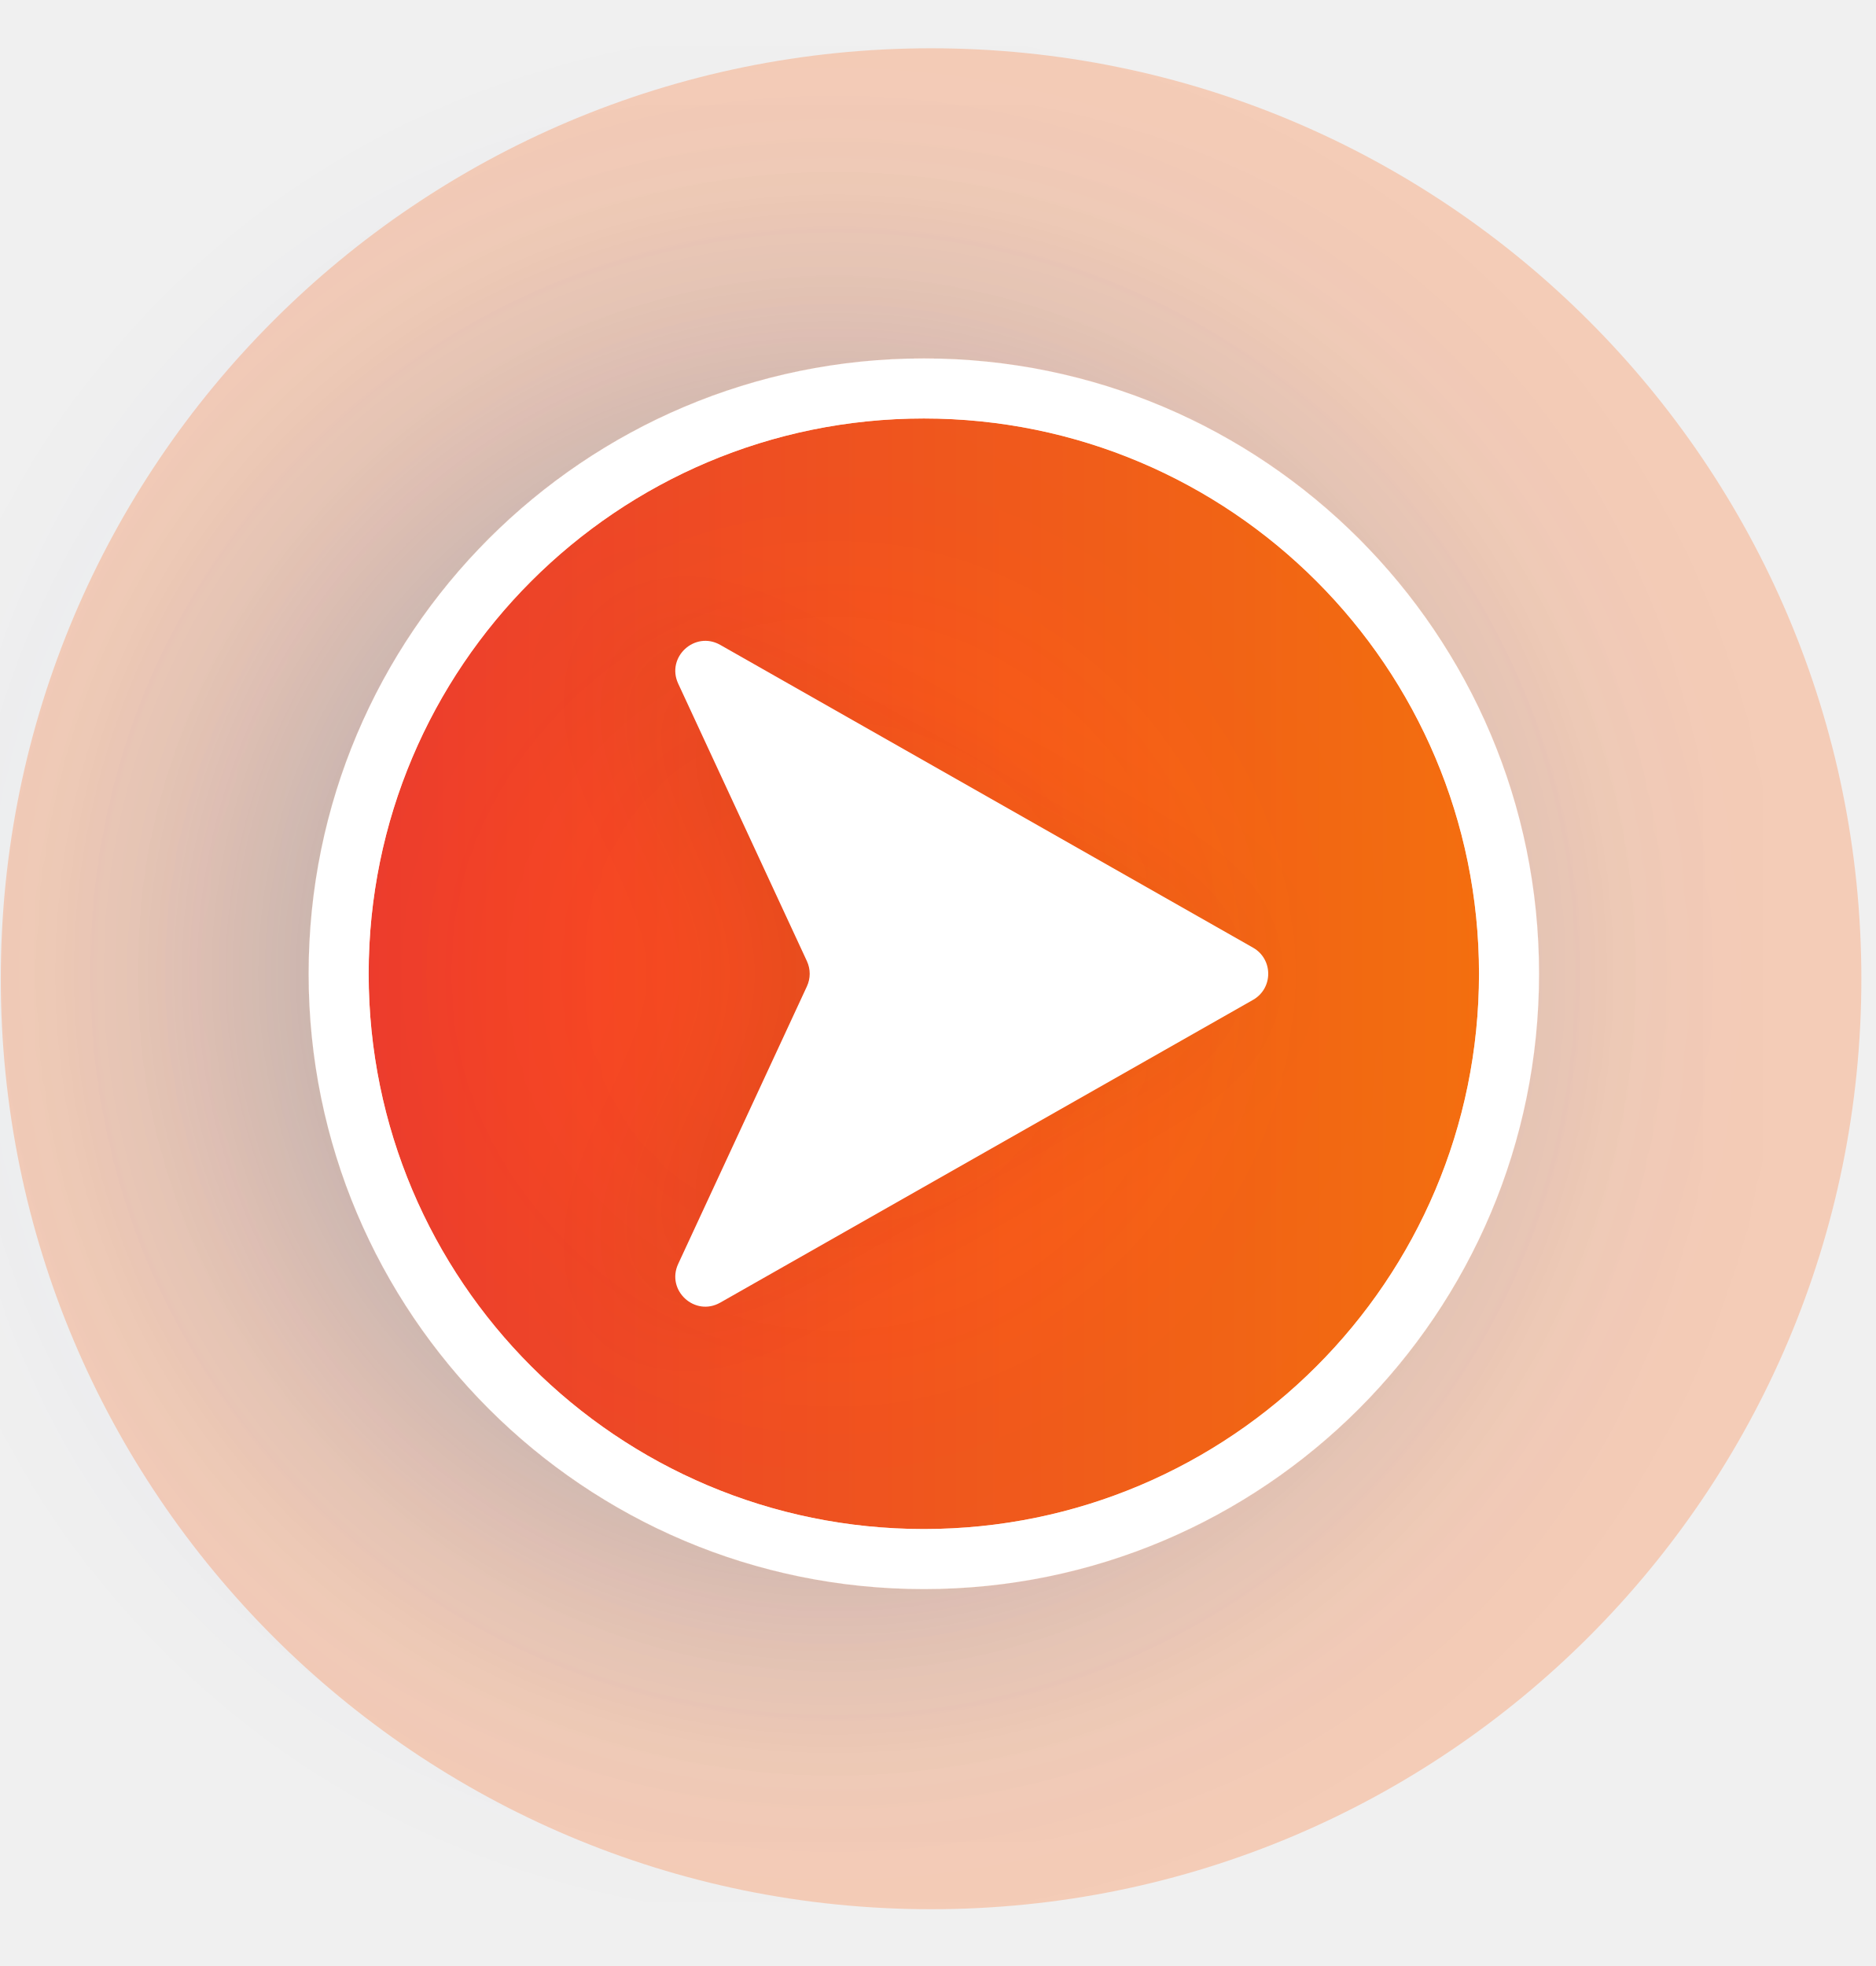
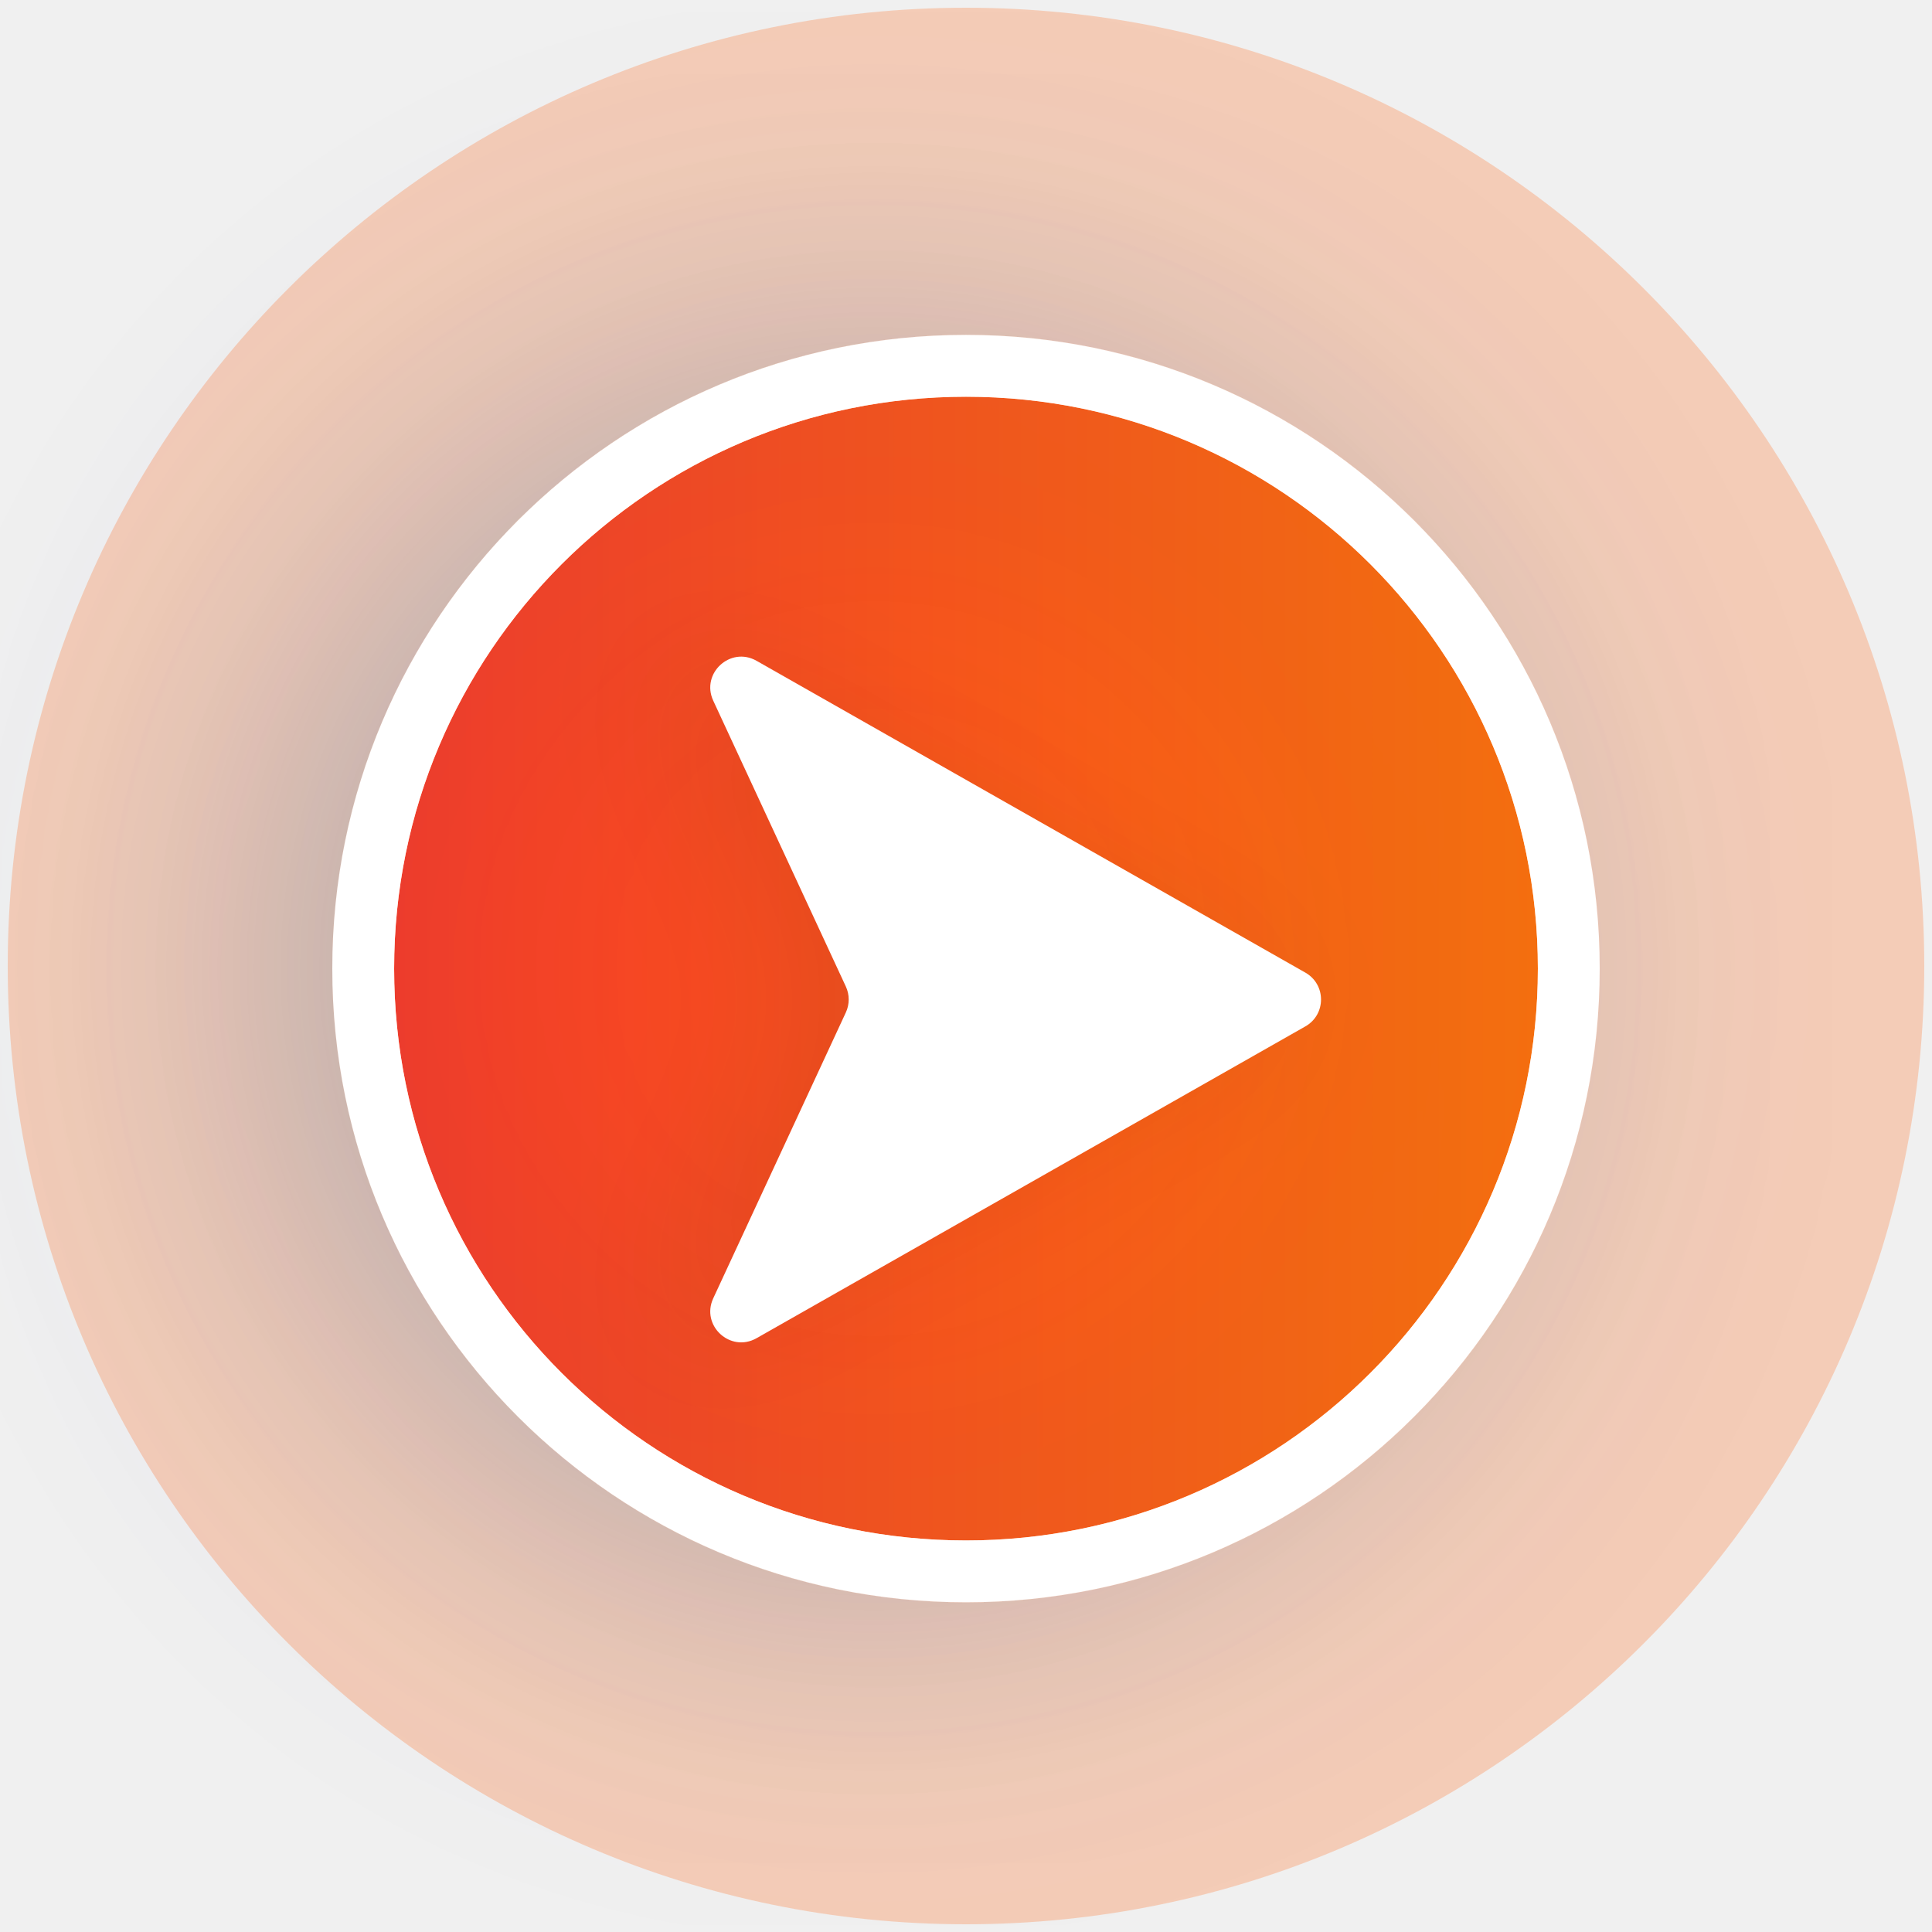
- <svg xmlns="http://www.w3.org/2000/svg" width="125" height="131" viewBox="0 0 125 131" fill="none" version="1.1" id="svg10">
-   <circle opacity="0.3" cx="65.217" cy="-62.051" r="62" fill="#ff7934" id="circle1" transform="rotate(90)" />
-   <g filter="url(#filter0_d_6090_223)" id="g1" transform="rotate(90,60.91732,63.13387)">
-     <path d="m 99.668,62.482 c 0,20.434 -16.566,37 -37,37 -20.435,0 -37,-16.566 -37,-37 0,-20.434 16.565,-37 37,-37 20.434,0 37,16.566 37,37 z" fill="url(#paint0_linear_6090_223)" id="path1" style="fill:url(#paint0_linear_6090_223)" />
+ <svg xmlns="http://www.w3.org/2000/svg" width="125" height="125" viewBox="0 0 125 125" fill="none" version="1.1" id="svg10">
+   <circle opacity="0.3" cx="62.5" cy="-62.5" r="62" fill="#ff7934" id="circle1" transform="rotate(90)" />
+   <g filter="url(#filter0_d_6090_223)" id="g1" transform="rotate(90,62.5,62.5)">
+     <path d="m 99.668,62.5 c 0,20.434 -16.566,37 -37,37 -20.435,0 -37,-16.566 -37,-37 0,-20.434 16.565,-37 37,-37 20.434,0 37,16.566 37,37 z" fill="url(#paint0_linear_6090_223)" id="path1" style="fill:url(#paint0_linear_6090_223)" />
  </g>
-   <g filter="url(#filter1_d_6090_223)" id="g2" transform="rotate(90,60.91732,63.13387)" style="display:inline">
-     <path fill-rule="evenodd" clip-rule="evenodd" d="m 103.668,62.482 c 0,22.644 -18.356,41 -41,41 -22.644,0 -41,-18.357 -41,-41 0,-22.644 18.356,-41 41,-41 22.644,0 41,18.356 41,41 z m -41,37 c 20.434,0 37,-16.566 37,-37 0,-20.434 -16.566,-37 -37,-37 -20.435,0 -37,16.566 -37,37 0,20.434 16.565,37 37,37 z" fill="#ffffff" id="path2" />
+   <g filter="url(#filter1_d_6090_223)" id="g2" transform="rotate(90,62.5,62.5)" style="display:inline">
+     <path fill-rule="evenodd" clip-rule="evenodd" d="m 103.668,62.5 c 0,22.644 -18.356,41 -41,41 -22.644,0 -41,-18.357 -41,-41 0,-22.644 18.356,-41 41,-41 22.644,0 41,18.356 41,41 z m -41,37 c 20.434,0 37,-16.566 37,-37 0,-20.434 -16.566,-37 -37,-37 -20.435,0 -37,16.566 -37,37 0,20.434 16.565,37 37,37 z" fill="#ffffff" id="path2" />
  </g>
-   <g filter="url(#filter2_d_6090_223)" id="g3" transform="rotate(90,60.91732,63.13387)">
-     <path fill-rule="evenodd" clip-rule="evenodd" d="m 64.407,40.542 c -0.767,-1.349 -2.711,-1.349 -3.478,0 L 40.754,76.051 c -0.961,1.692 0.815,3.621 2.581,2.802 L 61.826,70.275 c 0.534,-0.248 1.149,-0.248 1.683,0 l 18.492,8.578 c 1.765,0.819 3.542,-1.11 2.58,-2.802 z" fill="#ffffff" id="path3" />
+   <g filter="url(#filter2_d_6090_223)" id="g3" transform="rotate(90,62.5,62.5)">
+     <path fill-rule="evenodd" clip-rule="evenodd" d="m 66.407,40.542 c -0.767,-1.349 -2.711,-1.349 -3.478,0 L 42.754,76.051 c -0.961,1.692 0.815,3.621 2.581,2.802 L 63.826,70.275 c 0.534,-0.248 1.149,-0.248 1.683,0 l 18.492,8.578 c 1.765,0.819 3.542,-1.11 2.58,-2.802 z" fill="#ffffff" id="path3" />
  </g>
  <defs id="defs10">
-     <filter id="filter0_d_6090_223" x="4.835" y="10.601" width="115.667" height="115.667" filterUnits="userSpaceOnUse" color-interpolation-filters="sRGB">
+     <filter id="filter0_d_6090_223" x="4.835" y="10.5" width="115.667" height="115.667" filterUnits="userSpaceOnUse" color-interpolation-filters="sRGB">
      <feFlood flood-opacity="0" result="BackgroundImageFix" id="feFlood3" />
      <feColorMatrix in="SourceAlpha" type="matrix" values="0 0 0 0 0 0 0 0 0 0 0 0 0 0 0 0 0 0 127 0" result="hardAlpha" id="feColorMatrix3" />
      <feOffset dy="5.952" id="feOffset3" />
      <feGaussianBlur stdDeviation="10.417" id="feGaussianBlur3" />
      <feComposite in2="hardAlpha" operator="out" id="feComposite3" />
      <feColorMatrix type="matrix" values="0 0 0 0 0.033 0 0 0 0 0.266 0 0 0 0 0.545 0 0 0 0.25 0" id="feColorMatrix4" />
      <feBlend mode="normal" in2="BackgroundImageFix" result="effect1_dropShadow_6090_223" id="feBlend4" />
      <feBlend mode="normal" in="SourceGraphic" in2="effect1_dropShadow_6090_223" result="shape" id="feBlend5" />
    </filter>
-     <filter id="filter1_d_6090_223" x="0.835" y="6.601" width="123.667" height="123.667" filterUnits="userSpaceOnUse" color-interpolation-filters="sRGB">
+     <filter id="filter1_d_6090_223" x="0.835" y="6.5" width="123.667" height="123.667" filterUnits="userSpaceOnUse" color-interpolation-filters="sRGB">
      <feFlood flood-opacity="0" result="BackgroundImageFix" id="feFlood5" />
      <feColorMatrix in="SourceAlpha" type="matrix" values="0 0 0 0 0 0 0 0 0 0 0 0 0 0 0 0 0 0 127 0" result="hardAlpha" id="feColorMatrix5" />
      <feOffset dy="5.952" id="feOffset5" />
      <feGaussianBlur stdDeviation="10.417" id="feGaussianBlur5" />
      <feComposite in2="hardAlpha" operator="out" id="feComposite5" />
      <feColorMatrix type="matrix" values="0 0 0 0 0.033 0 0 0 0 0.266 0 0 0 0 0.545 0 0 0 0.25 0" id="feColorMatrix6" />
      <feBlend mode="normal" in2="BackgroundImageFix" result="effect1_dropShadow_6090_223" id="feBlend6" />
      <feBlend mode="normal" in="SourceGraphic" in2="effect1_dropShadow_6090_223" result="shape" id="feBlend7" />
    </filter>
    <filter id="filter2_d_6090_223" x="31.554" y="33.578" width="62.228" height="57.374" filterUnits="userSpaceOnUse" color-interpolation-filters="sRGB">
      <feFlood flood-opacity="0" result="BackgroundImageFix" id="feFlood7" />
      <feColorMatrix in="SourceAlpha" type="matrix" values="0 0 0 0 0 0 0 0 0 0 0 0 0 0 0 0 0 0 127 0" result="hardAlpha" id="feColorMatrix7" />
      <feOffset dy="2.976" id="feOffset7" />
      <feGaussianBlur stdDeviation="4.464" id="feGaussianBlur7" />
      <feColorMatrix type="matrix" values="0 0 0 0 0.063 0 0 0 0 0.094 0 0 0 0 0.157 0 0 0 0.08 0" id="feColorMatrix8" />
      <feBlend mode="normal" in2="BackgroundImageFix" result="effect1_dropShadow_6090_223" id="feBlend8" />
      <feBlend mode="normal" in="SourceGraphic" in2="effect1_dropShadow_6090_223" result="shape" id="feBlend9" />
    </filter>
-     <linearGradient id="paint0_linear_6090_223" x1="62.668" y1="25.482" x2="62.668" y2="99.482" gradientUnits="userSpaceOnUse">
+     <linearGradient id="paint0_linear_6090_223" x1="62.668" y1="25.5" x2="62.668" y2="99.5" gradientUnits="userSpaceOnUse">
      <stop stop-color="#FD700A" id="stop9" />
      <stop offset="1" stop-color="#F53C29" id="stop10" />
    </linearGradient>
  </defs>
</svg>
